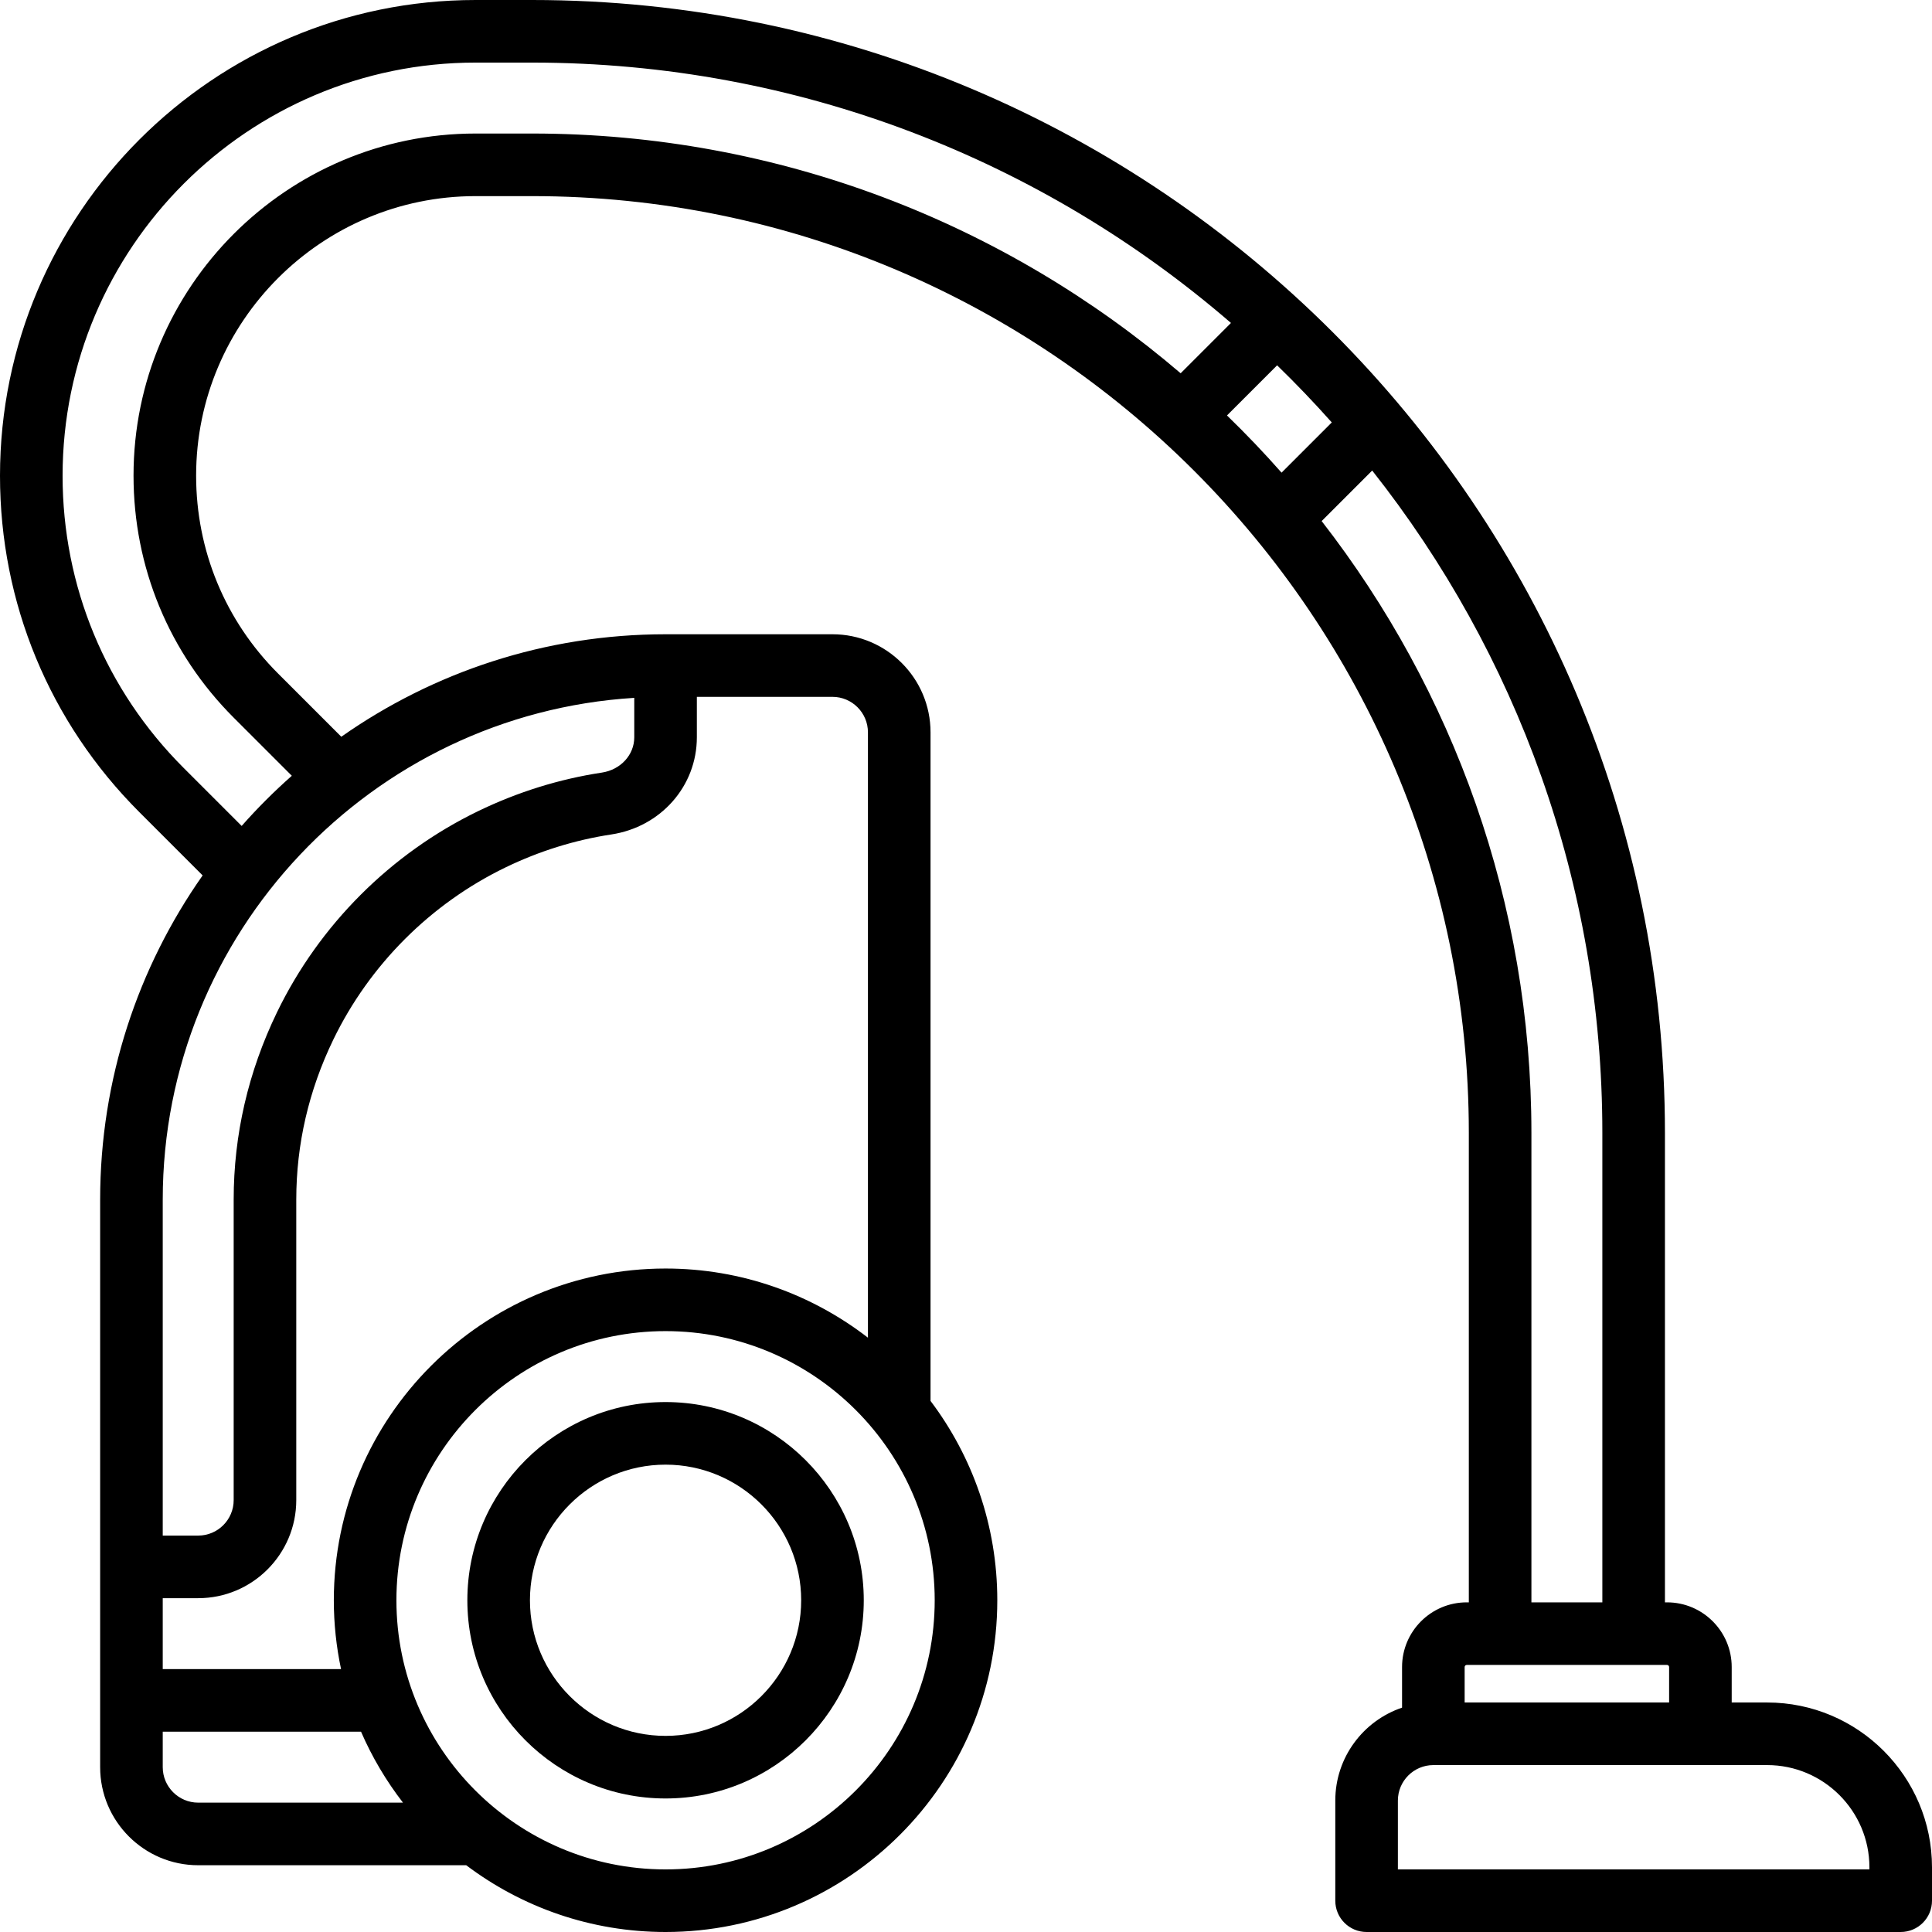
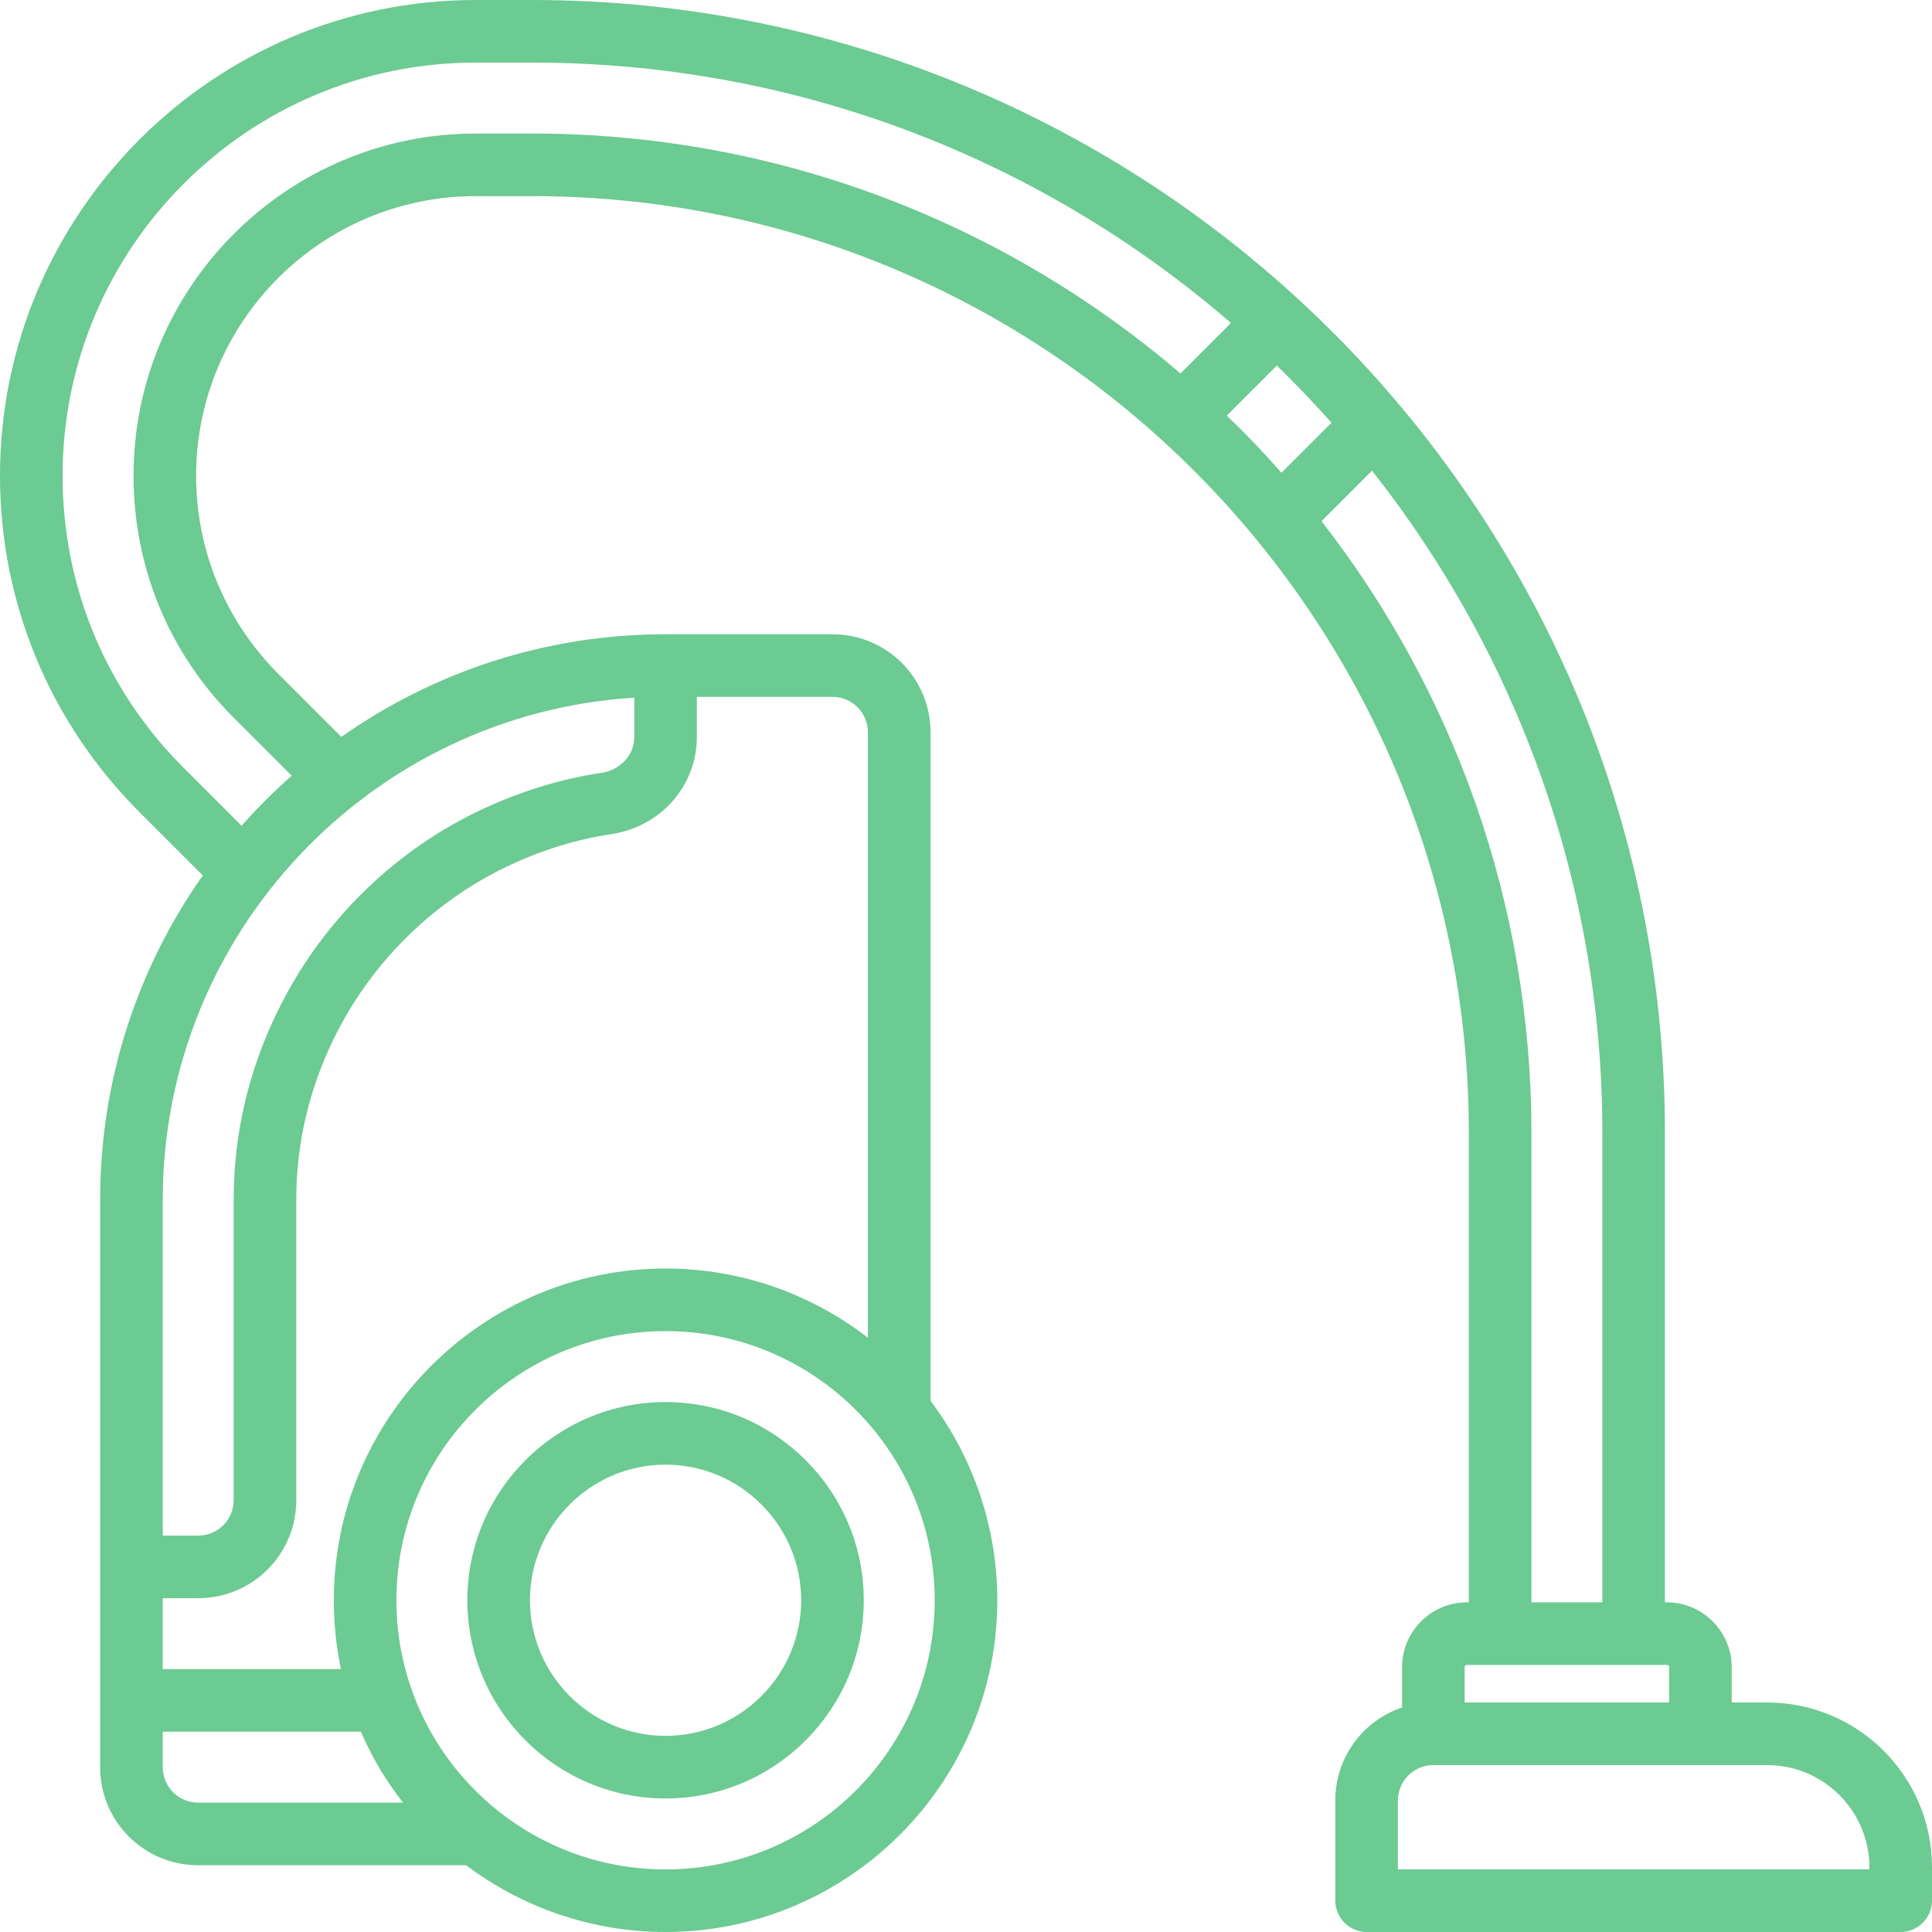
<svg xmlns="http://www.w3.org/2000/svg" version="1.1" id="Capa_1" x="0px" y="0px" viewBox="0 0 463 463" style="enable-background:new 0 0 463 463;" xml:space="preserve">
+   <style type="text/css">
+ 	.st0{fill:#6CCA93;}
+ </style>
  <g>
-     <path d="M159.5,336c-26.191,0-47.5,21.309-47.5,47.5s21.309,47.5,47.5,47.5s47.5-21.309,47.5-47.5S185.691,336,159.5,336z    M159.5,416c-17.92,0-32.5-14.58-32.5-32.5s14.58-32.5,32.5-32.5s32.5,14.58,32.5,32.5S177.42,416,159.5,416z" />
-     <path d="M423.5,408H415v-8.5c0-8.547-6.953-15.5-15.5-15.5H399V271.5C399,121.794,277.206,0,127.5,0h-13.52   C51.131,0,0,51.151,0,114.023c0,30.447,11.856,59.069,33.384,80.592l15.177,15.177C33.094,231.808,24,258.61,24,287.5v136   c0,12.958,10.542,23.5,23.5,23.5h64.228c13.309,10.038,29.856,16,47.772,16c43.836,0,79.5-35.664,79.5-79.5   c0-17.916-5.962-34.463-16-47.772V175.5c0-12.958-10.542-23.5-23.5-23.5h-40c-28.89,0-55.692,9.094-77.708,24.561l-15.177-15.177   C53.966,148.735,47,131.9,47,113.98C47,77.047,77.047,47,113.98,47h13.52C251.29,47,352,147.71,352,271.5V384h-0.5   c-8.547,0-15.5,6.953-15.5,15.5v9.734c-9.29,3.138-16,11.93-16,22.266v24c0,4.142,3.358,7.5,7.5,7.5h128c4.142,0,7.5-3.358,7.5-7.5   v-8C463,425.72,445.28,408,423.5,408z M152,167.24v9.451c0,4.219-3.264,7.776-7.762,8.458c-10.211,1.548-20.182,4.654-29.635,9.229   c-20.955,10.143-38.081,27.27-48.225,48.224C59.492,256.832,56,271.937,56,287.5v72c0,4.687-3.813,8.5-8.5,8.5H39v-80.5   C39,223.576,89.037,171.127,152,167.24z M39,423.5V415h47.522c2.644,6.101,6.035,11.802,10.05,17H47.5   C42.813,432,39,428.187,39,423.5z M159.5,448c-35.565,0-64.5-28.935-64.5-64.5s28.935-64.5,64.5-64.5s64.5,28.935,64.5,64.5   S195.065,448,159.5,448z M208,175.5v145.072C194.567,310.195,177.748,304,159.5,304c-43.836,0-79.5,35.664-79.5,79.5   c0,5.657,0.604,11.174,1.733,16.5H39v-17h8.5c12.958,0,23.5-10.542,23.5-23.5v-72c0-13.281,2.988-26.188,8.88-38.362   c8.678-17.928,23.331-32.58,41.258-41.258c8.098-3.919,16.626-6.578,25.349-7.901C158.373,198.178,167,188.383,167,176.691V167   h32.5C204.187,167,208,170.813,208,175.5z M113.98,32C68.776,32,32,68.776,32,113.98c0,21.926,8.527,42.528,24.009,58.01   l13.925,13.925c-4.251,3.753-8.266,7.767-12.019,12.019L43.99,184.009C25.295,165.318,15,140.463,15,114.023   C15,59.422,59.402,15,113.98,15h13.52c63.961,0,122.526,23.535,167.498,62.396l-12.057,12.057C241.076,53.654,186.773,32,127.5,32   H113.98z M294.044,99.563l12.015-12.015c4.532,4.4,8.901,8.966,13.1,13.687l-12.036,12.036   C302.943,108.531,298.581,103.958,294.044,99.563z M316.73,124.869c0.024-0.023,0.05-0.043,0.073-0.066l12.039-12.039   C363.366,156.462,384,211.615,384,271.5V384h-17V271.5C367,216.304,348.221,165.416,316.73,124.869z M351.5,399h48   c0.276,0,0.5,0.224,0.5,0.5v8.5h-49v-8.5C351,399.224,351.224,399,351.5,399z M448,448H335v-16.5c0-4.687,3.813-8.5,8.5-8.5h80   c13.509,0,24.5,10.991,24.5,24.5V448z" />
+     <path class="st0" d="M159.5,336c-26.2,0-47.5,21.3-47.5,47.5s21.3,47.5,47.5,47.5s47.5-21.3,47.5-47.5S185.7,336,159.5,336z    M159.5,416c-17.9,0-32.5-14.6-32.5-32.5s14.6-32.5,32.5-32.5s32.5,14.6,32.5,32.5S177.4,416,159.5,416z" />
+     <path class="st0" d="M423.5,408H415v-8.5c0-8.5-7-15.5-15.5-15.5H399V271.5C399,121.8,277.2,0,127.5,0H114C51.1,0,0,51.2,0,114   c0,30.4,11.9,59.1,33.4,80.6l15.2,15.2c-15.5,22-24.6,48.8-24.6,77.7v136c0,13,10.5,23.5,23.5,23.5h64.2c13.3,10,29.9,16,47.8,16   c43.8,0,79.5-35.7,79.5-79.5c0-17.9-6-34.5-16-47.8V175.5c0-13-10.5-23.5-23.5-23.5h-40c-28.9,0-55.7,9.1-77.7,24.6l-15.2-15.2   C54,148.7,47,131.9,47,114c0-36.9,30-67,67-67h13.5C251.3,47,352,147.7,352,271.5V384h-0.5c-8.5,0-15.5,7-15.5,15.5v9.7   c-9.3,3.1-16,11.9-16,22.3v24c0,4.1,3.4,7.5,7.5,7.5h128c4.1,0,7.5-3.4,7.5-7.5v-8C463,425.7,445.3,408,423.5,408z M152,167.2v9.5   c0,4.2-3.3,7.8-7.8,8.5c-10.2,1.5-20.2,4.7-29.6,9.2c-21,10.1-38.1,27.3-48.2,48.2C59.5,256.8,56,271.9,56,287.5v72   c0,4.7-3.8,8.5-8.5,8.5H39v-80.5C39,223.6,89,171.1,152,167.2z M39,423.5V415h47.5c2.6,6.1,6,11.8,10.1,17H47.5   C42.8,432,39,428.2,39,423.5z M159.5,448c-35.6,0-64.5-28.9-64.5-64.5s28.9-64.5,64.5-64.5s64.5,28.9,64.5,64.5   S195.1,448,159.5,448z M208,175.5v145.1c-13.4-10.4-30.3-16.6-48.5-16.6c-43.8,0-79.5,35.7-79.5,79.5c0,5.7,0.6,11.2,1.7,16.5H39   v-17h8.5c13,0,23.5-10.5,23.5-23.5v-72c0-13.3,3-26.2,8.9-38.4c8.7-17.9,23.3-32.6,41.3-41.3c8.1-3.9,16.6-6.6,25.3-7.9   c11.9-1.8,20.5-11.6,20.5-23.3V167h32.5C204.2,167,208,170.8,208,175.5z M114,32c-45.2,0-82,36.8-82,82c0,21.9,8.5,42.5,24,58   l13.9,13.9c-4.3,3.8-8.3,7.8-12,12L44,184c-18.7-18.7-29-43.5-29-70c0-54.6,44.4-99,99-99h13.5c64,0,122.5,23.5,167.5,62.4   l-12.1,12.1C241.1,53.7,186.8,32,127.5,32H114z M294,99.6l12-12c4.5,4.4,8.9,9,13.1,13.7l-12,12C302.9,108.5,298.6,104,294,99.6z    M316.7,124.9C316.8,124.8,316.8,124.8,316.7,124.9l12.1-12.1c34.5,43.7,55.2,98.9,55.2,158.7V384h-17V271.5   C367,216.3,348.2,165.4,316.7,124.9z M351.5,399h48c0.3,0,0.5,0.2,0.5,0.5v8.5h-49v-8.5C351,399.2,351.2,399,351.5,399z M448,448   H335v-16.5c0-4.7,3.8-8.5,8.5-8.5h80c13.5,0,24.5,11,24.5,24.5V448z" />
  </g>
-   <g>
- </g>
-   <g>
- </g>
-   <g>
- </g>
-   <g>
- </g>
-   <g>
- </g>
-   <g>
- </g>
-   <g>
- </g>
-   <g>
- </g>
-   <g>
- </g>
-   <g>
- </g>
-   <g>
- </g>
-   <g>
- </g>
-   <g>
- </g>
-   <g>
- </g>
-   <g>
- </g>
</svg>
